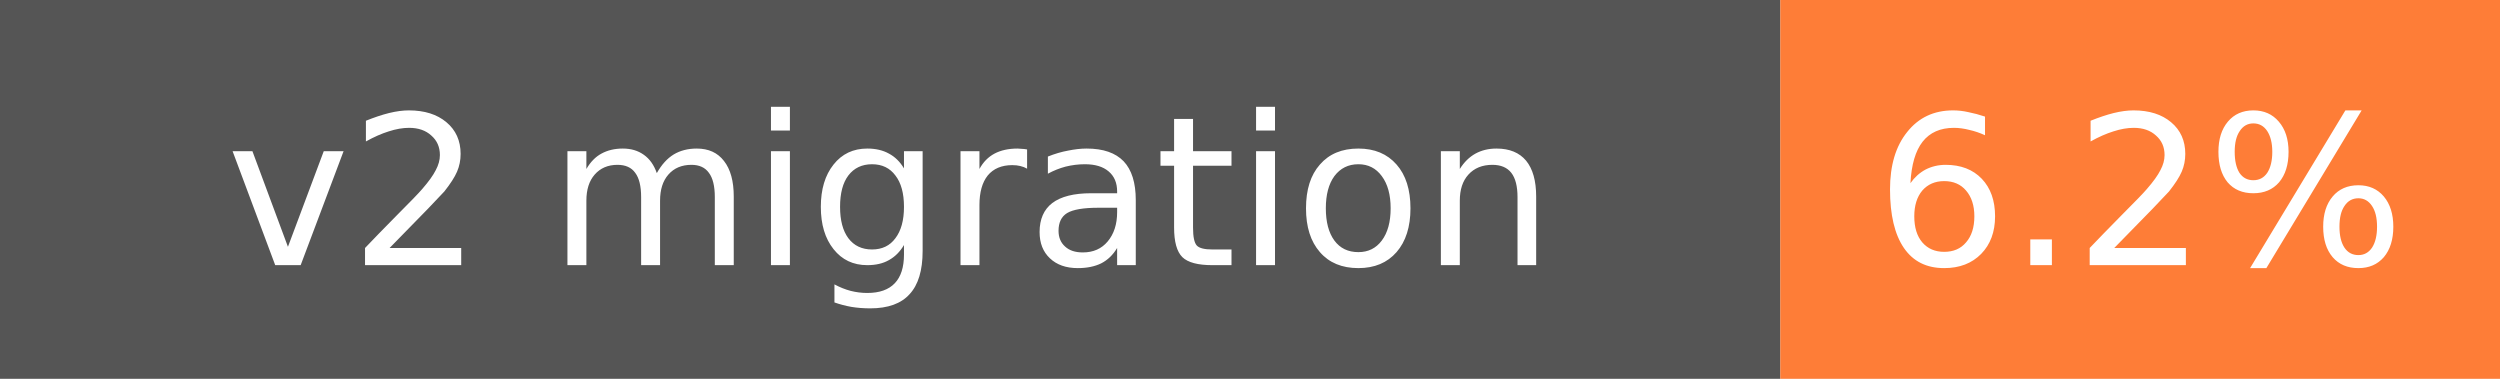
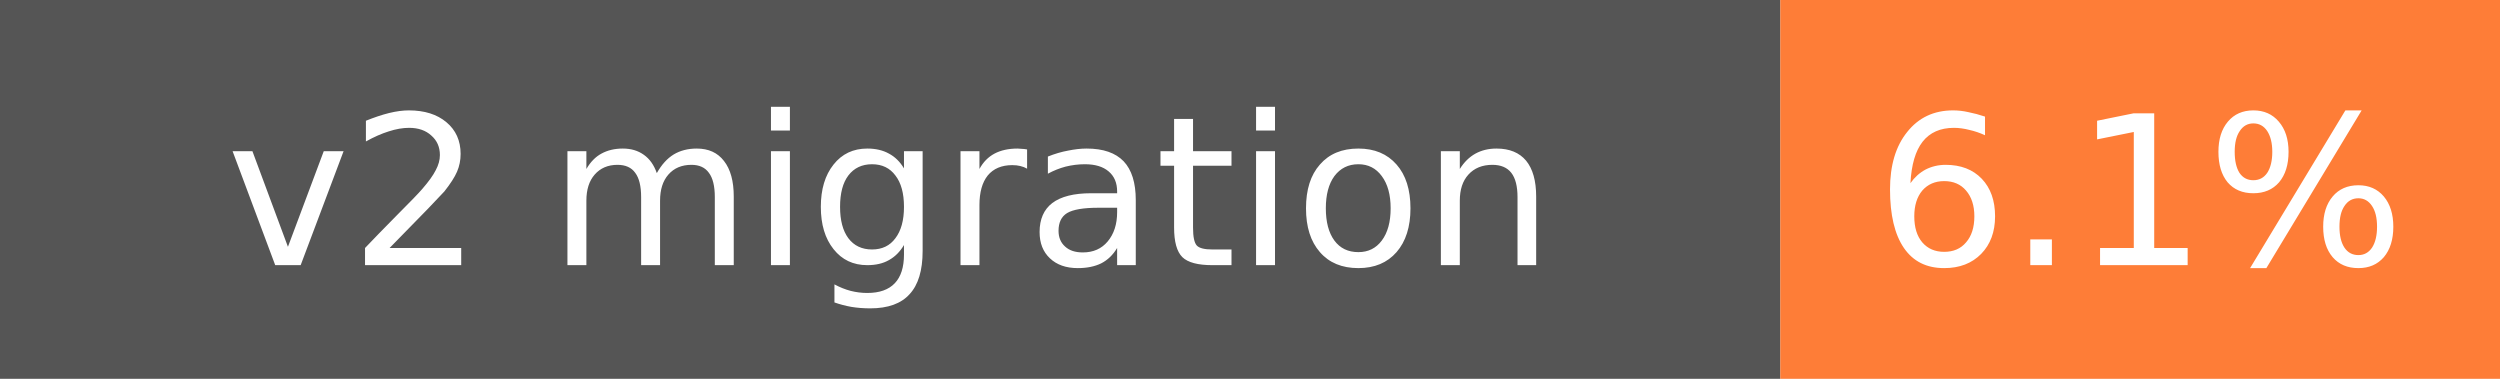
- <svg xmlns="http://www.w3.org/2000/svg" width="132" height="20" role="img" aria-label="v2 migration: 6.2%">
+ <svg xmlns="http://www.w3.org/2000/svg" width="132" height="20" role="img" aria-label="v2 migration: 6.1%">
  <rect width="94" height="20" fill="#555" />
  <rect x="94" width="38" height="20" fill="#fe7d37" />
  <g fill="#fff" font-family="Verdana,DejaVu Sans,sans-serif" font-size="11" text-anchor="middle">
    <text x="47" y="14">v2 migration</text>
-     <text x="113" y="14">6.2%</text>
+     <text x="113" y="14">6.1%</text>
  </g>
</svg>
